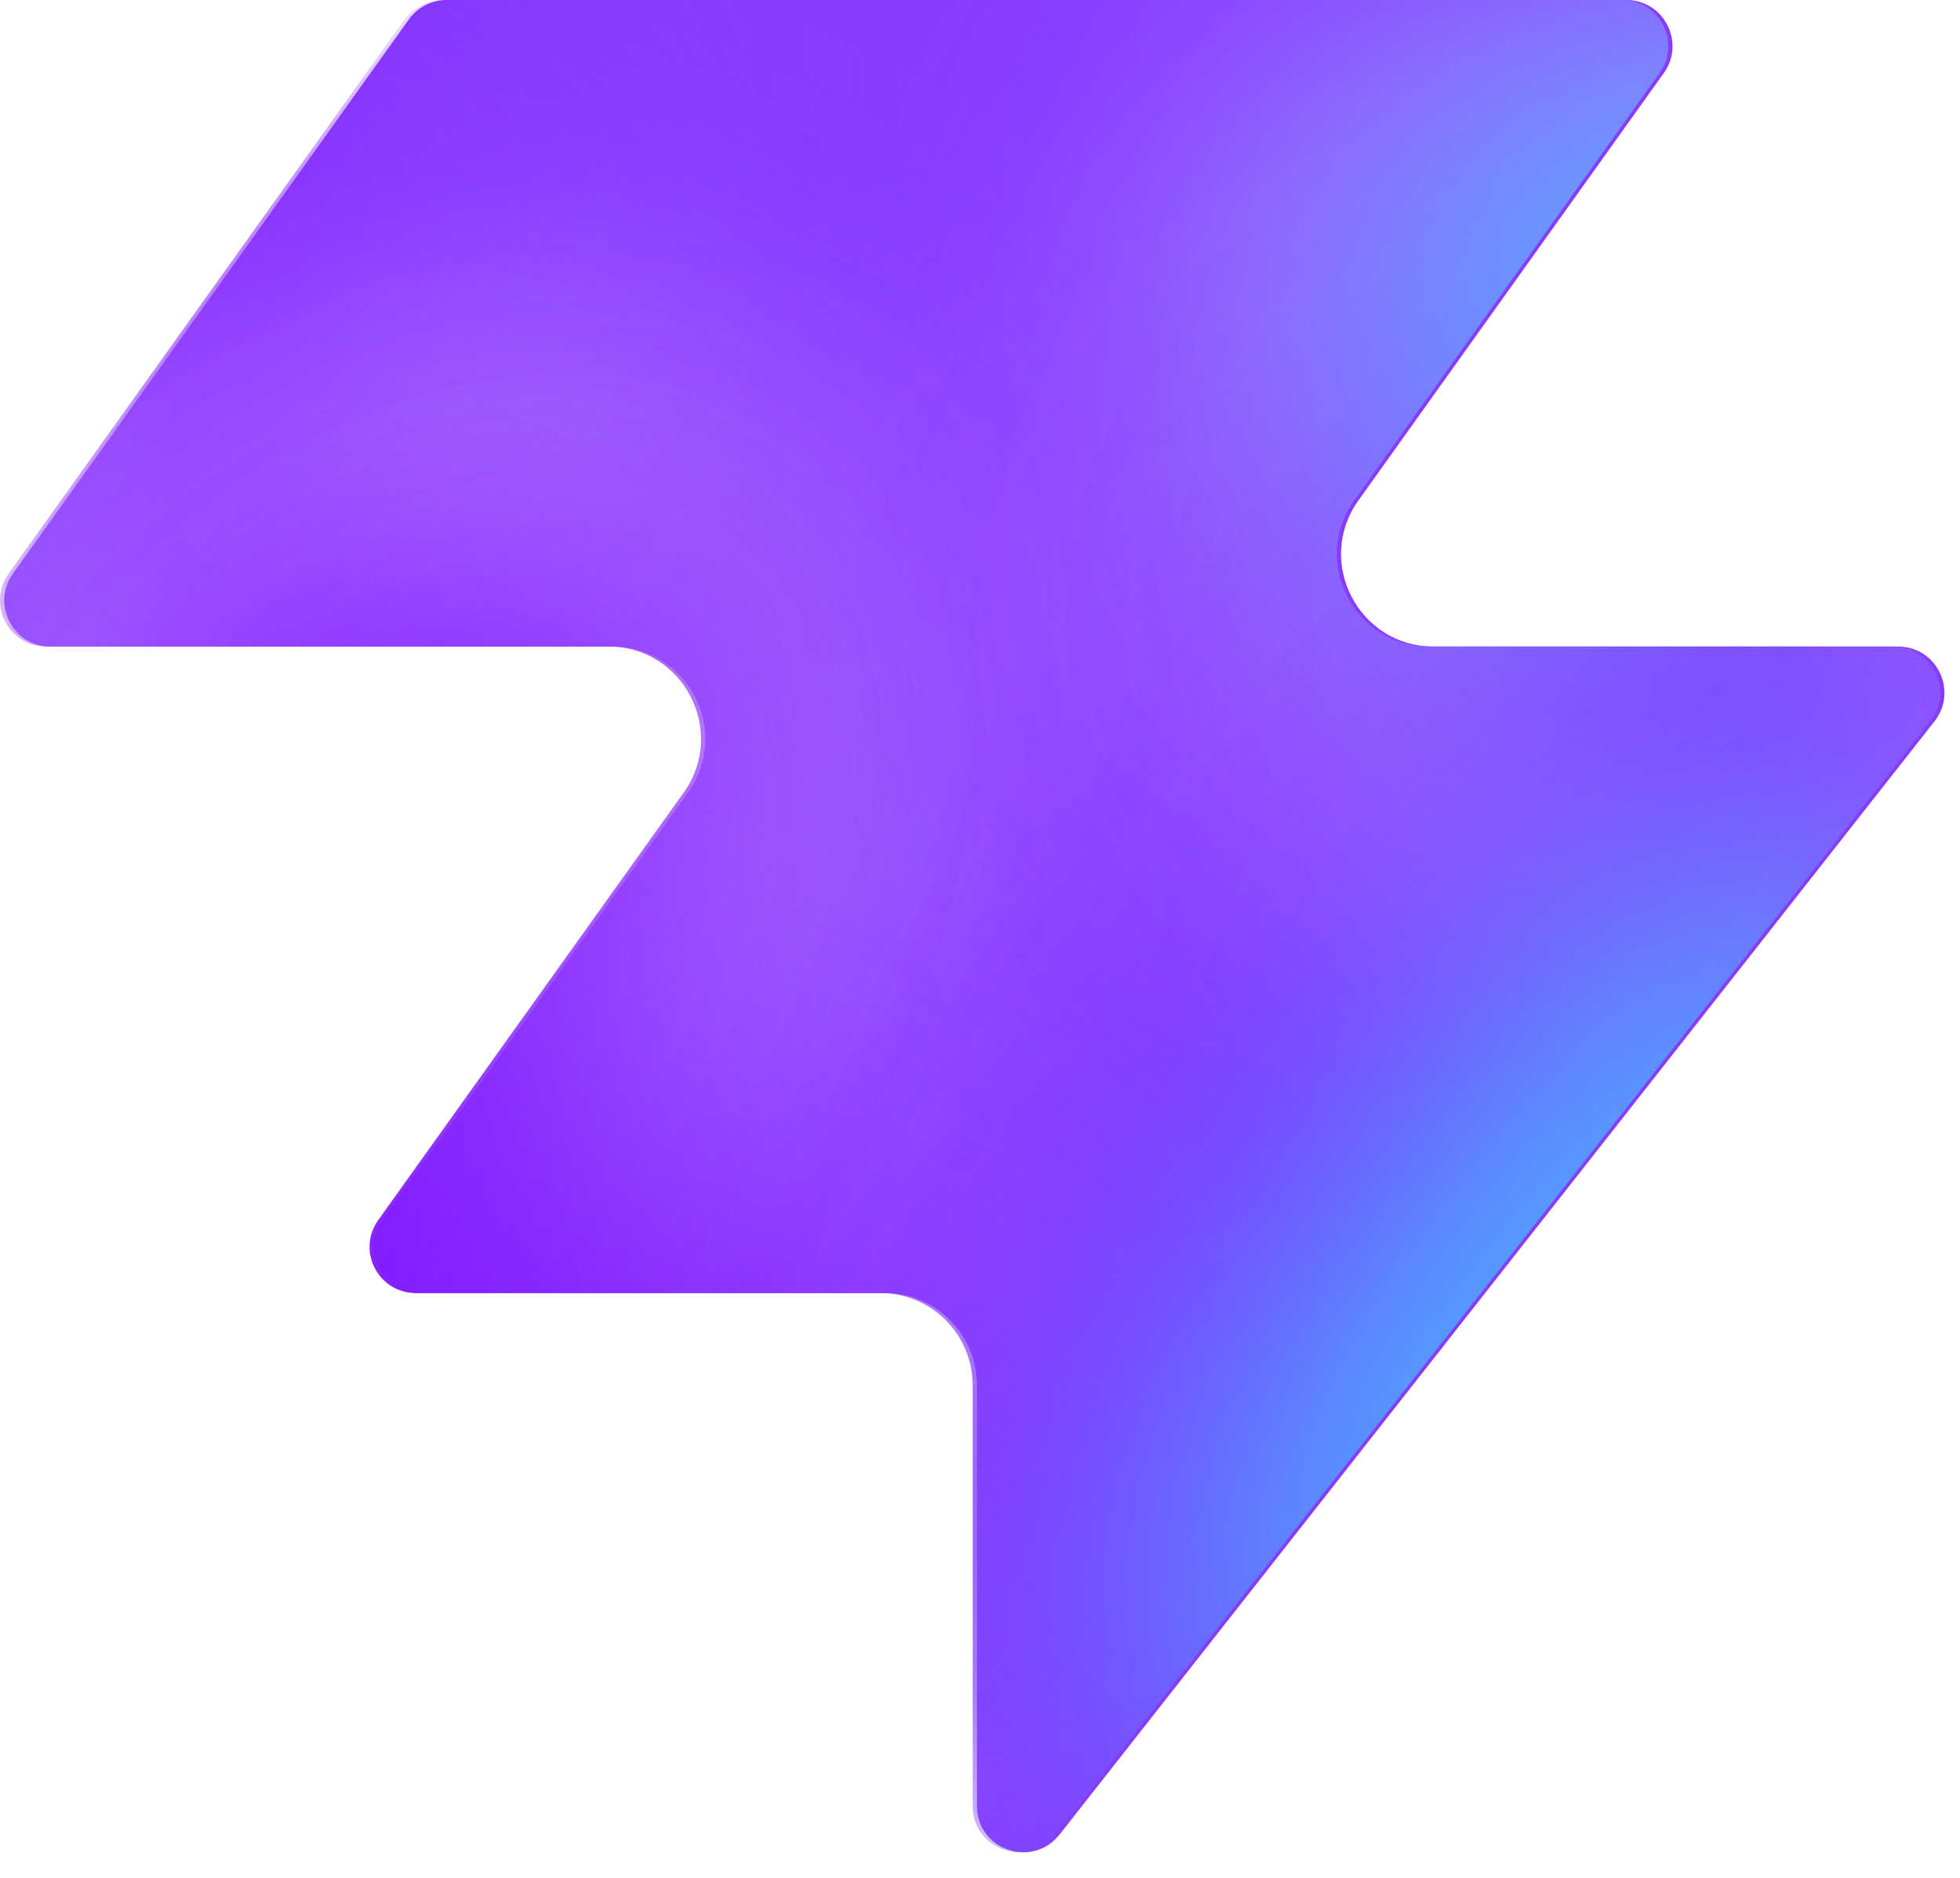
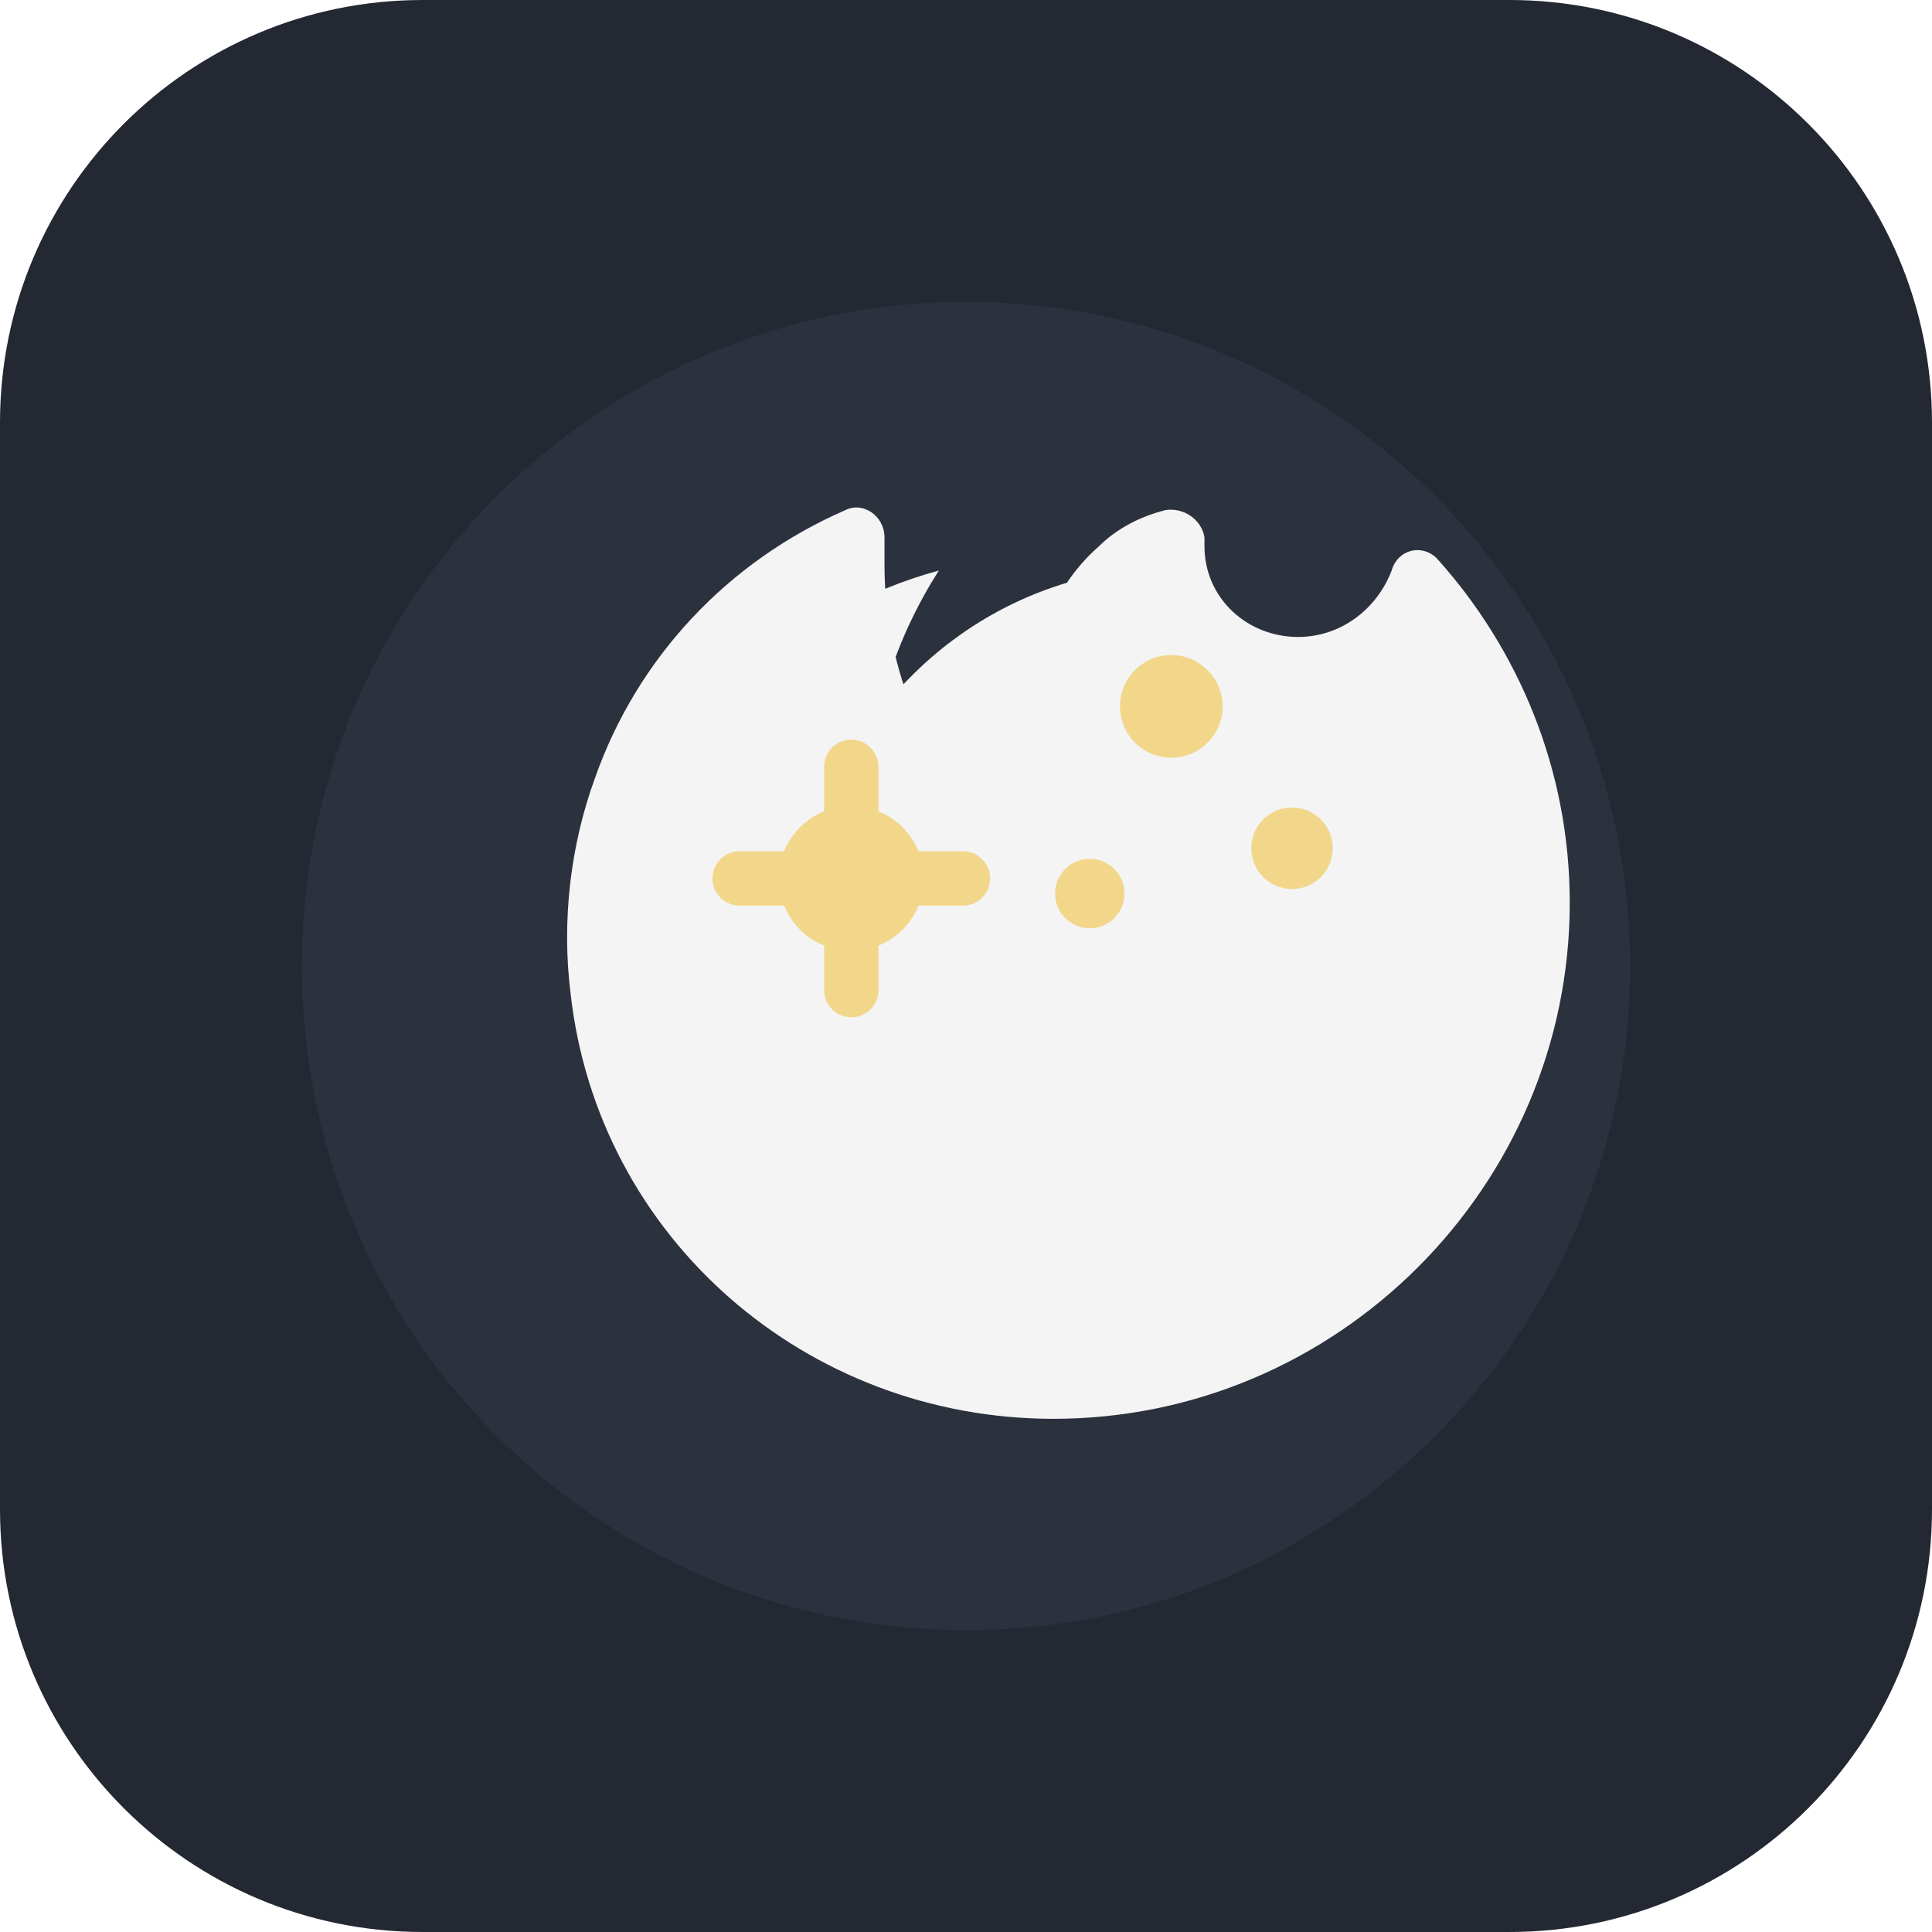
- <svg xmlns="http://www.w3.org/2000/svg" width="48" height="46" fill="none" viewBox="0 0 48 46">
-   <path fill="#863bff" d="M25.946 44.938c-.664.845-2.021.375-2.021-.698V33.937a2.26 2.26 0 0 0-2.262-2.262H10.287c-.92 0-1.456-1.04-.92-1.788l7.48-10.471c1.07-1.497 0-3.578-1.842-3.578H1.237c-.92 0-1.456-1.04-.92-1.788L10.013.474c.214-.297.556-.474.92-.474h28.894c.92 0 1.456 1.04.92 1.788l-7.48 10.471c-1.07 1.498 0 3.579 1.842 3.579h11.377c.943 0 1.473 1.088.89 1.83L25.947 44.94z" style="fill:#863bff;fill:color(display-p3 .525 .23 1);fill-opacity:1" />
-   <mask id="a" width="48" height="46" x="0" y="0" maskUnits="userSpaceOnUse" style="mask-type:alpha">
-     <path fill="#000" d="M25.842 44.938c-.664.844-2.021.375-2.021-.698V33.937a2.26 2.26 0 0 0-2.262-2.262H10.183c-.92 0-1.456-1.04-.92-1.788l7.48-10.471c1.07-1.498 0-3.579-1.842-3.579H1.133c-.92 0-1.456-1.04-.92-1.787L9.91.473c.214-.297.556-.474.92-.474h28.894c.92 0 1.456 1.04.92 1.788l-7.48 10.471c-1.07 1.498 0 3.578 1.842 3.578h11.377c.943 0 1.473 1.088.89 1.832L25.843 44.94z" style="fill:#000;fill-opacity:1" />
-   </mask>
-   <g mask="url(#a)">
-     <g filter="url(#b)">
-       <ellipse cx="5.508" cy="14.704" fill="#ede6ff" rx="5.508" ry="14.704" style="fill:#ede6ff;fill:color(display-p3 .927 .903 1);fill-opacity:1" transform="matrix(.00324 1 1 -.00324 -4.47 31.516)" />
-     </g>
-     <g filter="url(#c)">
-       <ellipse cx="10.399" cy="29.851" fill="#ede6ff" rx="10.399" ry="29.851" style="fill:#ede6ff;fill:color(display-p3 .927 .903 1);fill-opacity:1" transform="matrix(.00324 1 1 -.00324 -39.328 7.883)" />
-     </g>
-     <g filter="url(#d)">
-       <ellipse cx="5.508" cy="30.487" fill="#7e14ff" rx="5.508" ry="30.487" style="fill:#7e14ff;fill:color(display-p3 .492 .077 1);fill-opacity:1" transform="rotate(89.814 -25.913 -14.639)scale(1 -1)" />
-     </g>
-     <g filter="url(#e)">
-       <ellipse cx="5.508" cy="30.599" fill="#7e14ff" rx="5.508" ry="30.599" style="fill:#7e14ff;fill:color(display-p3 .492 .077 1);fill-opacity:1" transform="rotate(89.814 -32.644 -3.334)scale(1 -1)" />
-     </g>
-     <g filter="url(#f)">
-       <ellipse cx="5.508" cy="30.599" fill="#7e14ff" rx="5.508" ry="30.599" style="fill:#7e14ff;fill:color(display-p3 .492 .077 1);fill-opacity:1" transform="matrix(.00324 1 1 -.00324 -34.34 30.47)" />
-     </g>
-     <g filter="url(#g)">
-       <ellipse cx="14.072" cy="22.078" fill="#ede6ff" rx="14.072" ry="22.078" style="fill:#ede6ff;fill:color(display-p3 .927 .903 1);fill-opacity:1" transform="rotate(93.35 24.506 48.493)scale(-1 1)" />
-     </g>
-     <g filter="url(#h)">
-       <ellipse cx="3.47" cy="21.501" fill="#7e14ff" rx="3.47" ry="21.501" style="fill:#7e14ff;fill:color(display-p3 .492 .077 1);fill-opacity:1" transform="rotate(89.009 28.708 47.59)scale(-1 1)" />
-     </g>
-     <g filter="url(#i)">
-       <ellipse cx="3.47" cy="21.501" fill="#7e14ff" rx="3.47" ry="21.501" style="fill:#7e14ff;fill:color(display-p3 .492 .077 1);fill-opacity:1" transform="rotate(89.009 28.708 47.59)scale(-1 1)" />
-     </g>
-     <g filter="url(#j)">
-       <ellipse cx=".387" cy="8.972" fill="#7e14ff" rx="4.407" ry="29.108" style="fill:#7e14ff;fill:color(display-p3 .492 .077 1);fill-opacity:1" transform="rotate(39.51 .387 8.972)" />
-     </g>
-     <g filter="url(#k)">
-       <ellipse cx="47.523" cy="-6.092" fill="#7e14ff" rx="4.407" ry="29.108" style="fill:#7e14ff;fill:color(display-p3 .492 .077 1);fill-opacity:1" transform="rotate(37.892 47.523 -6.092)" />
-     </g>
-     <g filter="url(#l)">
-       <ellipse cx="41.412" cy="6.333" fill="#47bfff" rx="5.971" ry="9.665" style="fill:#47bfff;fill:color(display-p3 .28 .748 1);fill-opacity:1" transform="rotate(37.892 41.412 6.333)" />
-     </g>
-     <g filter="url(#m)">
-       <ellipse cx="-1.879" cy="38.332" fill="#7e14ff" rx="4.407" ry="29.108" style="fill:#7e14ff;fill:color(display-p3 .492 .077 1);fill-opacity:1" transform="rotate(37.892 -1.88 38.332)" />
-     </g>
-     <g filter="url(#n)">
-       <ellipse cx="-1.879" cy="38.332" fill="#7e14ff" rx="4.407" ry="29.108" style="fill:#7e14ff;fill:color(display-p3 .492 .077 1);fill-opacity:1" transform="rotate(37.892 -1.88 38.332)" />
-     </g>
-     <g filter="url(#o)">
-       <ellipse cx="35.651" cy="29.907" fill="#7e14ff" rx="4.407" ry="29.108" style="fill:#7e14ff;fill:color(display-p3 .492 .077 1);fill-opacity:1" transform="rotate(37.892 35.651 29.907)" />
-     </g>
-     <g filter="url(#p)">
-       <ellipse cx="38.418" cy="32.4" fill="#47bfff" rx="5.971" ry="15.297" style="fill:#47bfff;fill:color(display-p3 .28 .748 1);fill-opacity:1" transform="rotate(37.892 38.418 32.4)" />
-     </g>
-   </g>
-   <defs>
-     <filter id="b" width="60.045" height="41.654" x="-19.77" y="16.149" color-interpolation-filters="sRGB" filterUnits="userSpaceOnUse">
-       <feFlood flood-opacity="0" result="BackgroundImageFix" />
-       <feBlend in="SourceGraphic" in2="BackgroundImageFix" result="shape" />
-       <feGaussianBlur result="effect1_foregroundBlur_2002_17158" stdDeviation="7.659" />
-     </filter>
-     <filter id="c" width="90.34" height="51.437" x="-54.613" y="-7.533" color-interpolation-filters="sRGB" filterUnits="userSpaceOnUse">
-       <feFlood flood-opacity="0" result="BackgroundImageFix" />
-       <feBlend in="SourceGraphic" in2="BackgroundImageFix" result="shape" />
-       <feGaussianBlur result="effect1_foregroundBlur_2002_17158" stdDeviation="7.659" />
-     </filter>
-     <filter id="d" width="79.355" height="29.4" x="-49.64" y="2.03" color-interpolation-filters="sRGB" filterUnits="userSpaceOnUse">
-       <feFlood flood-opacity="0" result="BackgroundImageFix" />
-       <feBlend in="SourceGraphic" in2="BackgroundImageFix" result="shape" />
-       <feGaussianBlur result="effect1_foregroundBlur_2002_17158" stdDeviation="4.596" />
-     </filter>
-     <filter id="e" width="79.579" height="29.4" x="-45.045" y="20.029" color-interpolation-filters="sRGB" filterUnits="userSpaceOnUse">
-       <feFlood flood-opacity="0" result="BackgroundImageFix" />
-       <feBlend in="SourceGraphic" in2="BackgroundImageFix" result="shape" />
-       <feGaussianBlur result="effect1_foregroundBlur_2002_17158" stdDeviation="4.596" />
-     </filter>
-     <filter id="f" width="79.579" height="29.4" x="-43.513" y="21.178" color-interpolation-filters="sRGB" filterUnits="userSpaceOnUse">
-       <feFlood flood-opacity="0" result="BackgroundImageFix" />
-       <feBlend in="SourceGraphic" in2="BackgroundImageFix" result="shape" />
-       <feGaussianBlur result="effect1_foregroundBlur_2002_17158" stdDeviation="4.596" />
-     </filter>
-     <filter id="g" width="74.749" height="58.852" x="15.756" y="-17.901" color-interpolation-filters="sRGB" filterUnits="userSpaceOnUse">
-       <feFlood flood-opacity="0" result="BackgroundImageFix" />
-       <feBlend in="SourceGraphic" in2="BackgroundImageFix" result="shape" />
-       <feGaussianBlur result="effect1_foregroundBlur_2002_17158" stdDeviation="7.659" />
-     </filter>
-     <filter id="h" width="61.377" height="25.362" x="23.548" y="2.284" color-interpolation-filters="sRGB" filterUnits="userSpaceOnUse">
-       <feFlood flood-opacity="0" result="BackgroundImageFix" />
-       <feBlend in="SourceGraphic" in2="BackgroundImageFix" result="shape" />
-       <feGaussianBlur result="effect1_foregroundBlur_2002_17158" stdDeviation="4.596" />
-     </filter>
-     <filter id="i" width="61.377" height="25.362" x="23.548" y="2.284" color-interpolation-filters="sRGB" filterUnits="userSpaceOnUse">
-       <feFlood flood-opacity="0" result="BackgroundImageFix" />
-       <feBlend in="SourceGraphic" in2="BackgroundImageFix" result="shape" />
-       <feGaussianBlur result="effect1_foregroundBlur_2002_17158" stdDeviation="4.596" />
-     </filter>
-     <filter id="j" width="56.045" height="63.649" x="-27.636" y="-22.853" color-interpolation-filters="sRGB" filterUnits="userSpaceOnUse">
-       <feFlood flood-opacity="0" result="BackgroundImageFix" />
-       <feBlend in="SourceGraphic" in2="BackgroundImageFix" result="shape" />
-       <feGaussianBlur result="effect1_foregroundBlur_2002_17158" stdDeviation="4.596" />
-     </filter>
-     <filter id="k" width="54.814" height="64.646" x="20.116" y="-38.415" color-interpolation-filters="sRGB" filterUnits="userSpaceOnUse">
-       <feFlood flood-opacity="0" result="BackgroundImageFix" />
-       <feBlend in="SourceGraphic" in2="BackgroundImageFix" result="shape" />
-       <feGaussianBlur result="effect1_foregroundBlur_2002_17158" stdDeviation="4.596" />
-     </filter>
-     <filter id="l" width="33.541" height="35.313" x="24.641" y="-11.323" color-interpolation-filters="sRGB" filterUnits="userSpaceOnUse">
-       <feFlood flood-opacity="0" result="BackgroundImageFix" />
-       <feBlend in="SourceGraphic" in2="BackgroundImageFix" result="shape" />
-       <feGaussianBlur result="effect1_foregroundBlur_2002_17158" stdDeviation="4.596" />
-     </filter>
-     <filter id="m" width="54.814" height="64.646" x="-29.286" y="6.009" color-interpolation-filters="sRGB" filterUnits="userSpaceOnUse">
-       <feFlood flood-opacity="0" result="BackgroundImageFix" />
-       <feBlend in="SourceGraphic" in2="BackgroundImageFix" result="shape" />
-       <feGaussianBlur result="effect1_foregroundBlur_2002_17158" stdDeviation="4.596" />
-     </filter>
-     <filter id="n" width="54.814" height="64.646" x="-29.286" y="6.009" color-interpolation-filters="sRGB" filterUnits="userSpaceOnUse">
-       <feFlood flood-opacity="0" result="BackgroundImageFix" />
-       <feBlend in="SourceGraphic" in2="BackgroundImageFix" result="shape" />
-       <feGaussianBlur result="effect1_foregroundBlur_2002_17158" stdDeviation="4.596" />
-     </filter>
-     <filter id="o" width="54.814" height="64.646" x="8.244" y="-2.416" color-interpolation-filters="sRGB" filterUnits="userSpaceOnUse">
-       <feFlood flood-opacity="0" result="BackgroundImageFix" />
-       <feBlend in="SourceGraphic" in2="BackgroundImageFix" result="shape" />
-       <feGaussianBlur result="effect1_foregroundBlur_2002_17158" stdDeviation="4.596" />
-     </filter>
-     <filter id="p" width="39.409" height="43.623" x="18.713" y="10.588" color-interpolation-filters="sRGB" filterUnits="userSpaceOnUse">
-       <feFlood flood-opacity="0" result="BackgroundImageFix" />
-       <feBlend in="SourceGraphic" in2="BackgroundImageFix" result="shape" />
-       <feGaussianBlur result="effect1_foregroundBlur_2002_17158" stdDeviation="4.596" />
-     </filter>
-   </defs>
+ <svg xmlns="http://www.w3.org/2000/svg" width="64" height="64" viewBox="0 0 64 64" fill="none">
+   <rect width="64" height="64" rx="14" fill="#232833" />
+   <circle cx="32" cy="32" r="22" fill="#2B313D" />
+   <path d="M38.8 18.8C32.1 18.8 26.6 24.3 26.6 31.1C26.6 37.8 32.1 43.3 38.8 43.3C42.8 43.3 46.3 41.4 48.5 38.3C46.6 39.3 44.5 39.9 42.2 39.9C34.8 39.9 28.8 33.9 28.8 26.5C28.8 23.7 29.7 21.1 31.1 18.9C28.9 19.5 26.8 20.6 25.2 22.2C22.8 24.6 21.4 27.8 21.4 31.1C21.4 34.5 22.8 37.7 25.2 40.1C27.6 42.4 30.8 43.8 34.2 43.8C41.5 43.8 47.7 38.8 49.6 31.9C49.8 31.2 49.1 30.6 48.4 30.8C46.5 31.3 44.4 31.6 42.2 31.6C35.1 31.6 29.3 25.8 29.3 18.7C29.3 18.4 29.3 18.1 29.3 17.8C29.3 17.1 28.6 16.6 28 16.9C24.1 18.6 21.1 21.8 19.7 25.8C18.9 28 18.6 30.5 18.9 32.9C19.8 41 26.7 47 34.9 47C44.3 47 52 39.3 52 29.9C52 25.5 50.3 21.5 47.6 18.5C47.1 18 46.3 18.2 46.1 18.9C45.6 20.2 44.4 21.1 43 21.1C41.3 21.1 39.9 19.8 39.9 18.1C39.9 18 39.9 17.9 39.9 17.8C39.8 17.2 39.2 16.8 38.6 16.9C37.8 17.1 37 17.5 36.4 18.1C35.6 18.8 34.9 19.8 34.6 20.9C35.8 19.6 37.2 18.8 38.8 18.8Z" fill="#F4F4F5" />
+   <circle cx="28.2" cy="29.1" r="2.4" fill="#F2D78B" />
+   <path d="M28.2 25.4V32.8" stroke="#F2D78B" stroke-width="1.8" stroke-linecap="round" />
+   <path d="M24.5 29.1H31.9" stroke="#F2D78B" stroke-width="1.8" stroke-linecap="round" />
+   <circle cx="38.8" cy="23.4" r="1.7" fill="#F2D78B" />
+   <circle cx="42.8" cy="28.1" r="1.35" fill="#F2D78B" />
+   <circle cx="36.1" cy="29.6" r="1.15" fill="#F2D78B" />
</svg>
